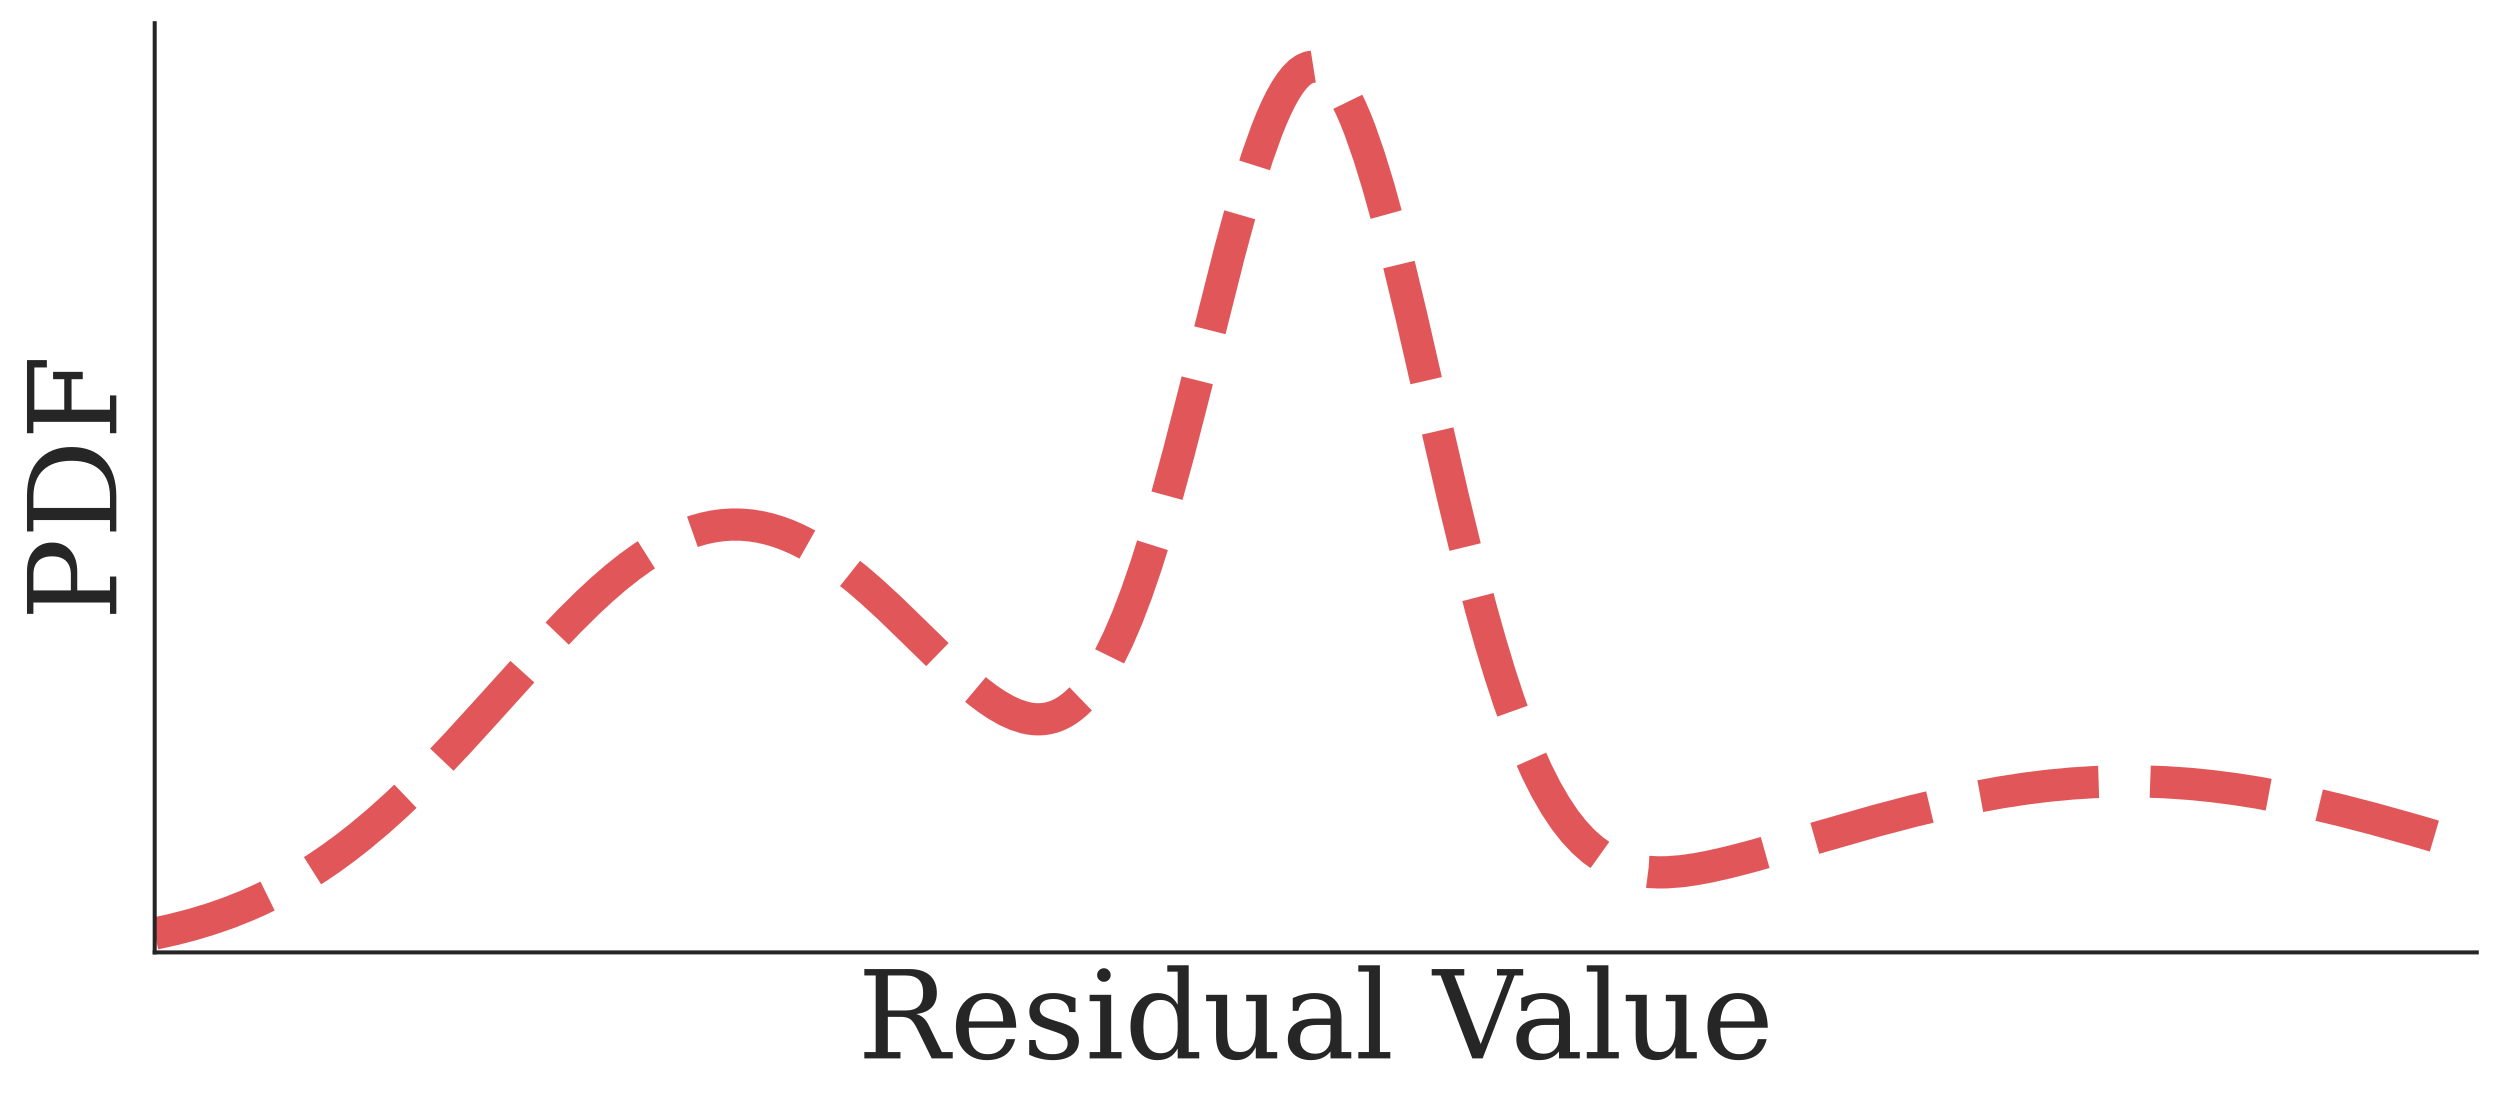
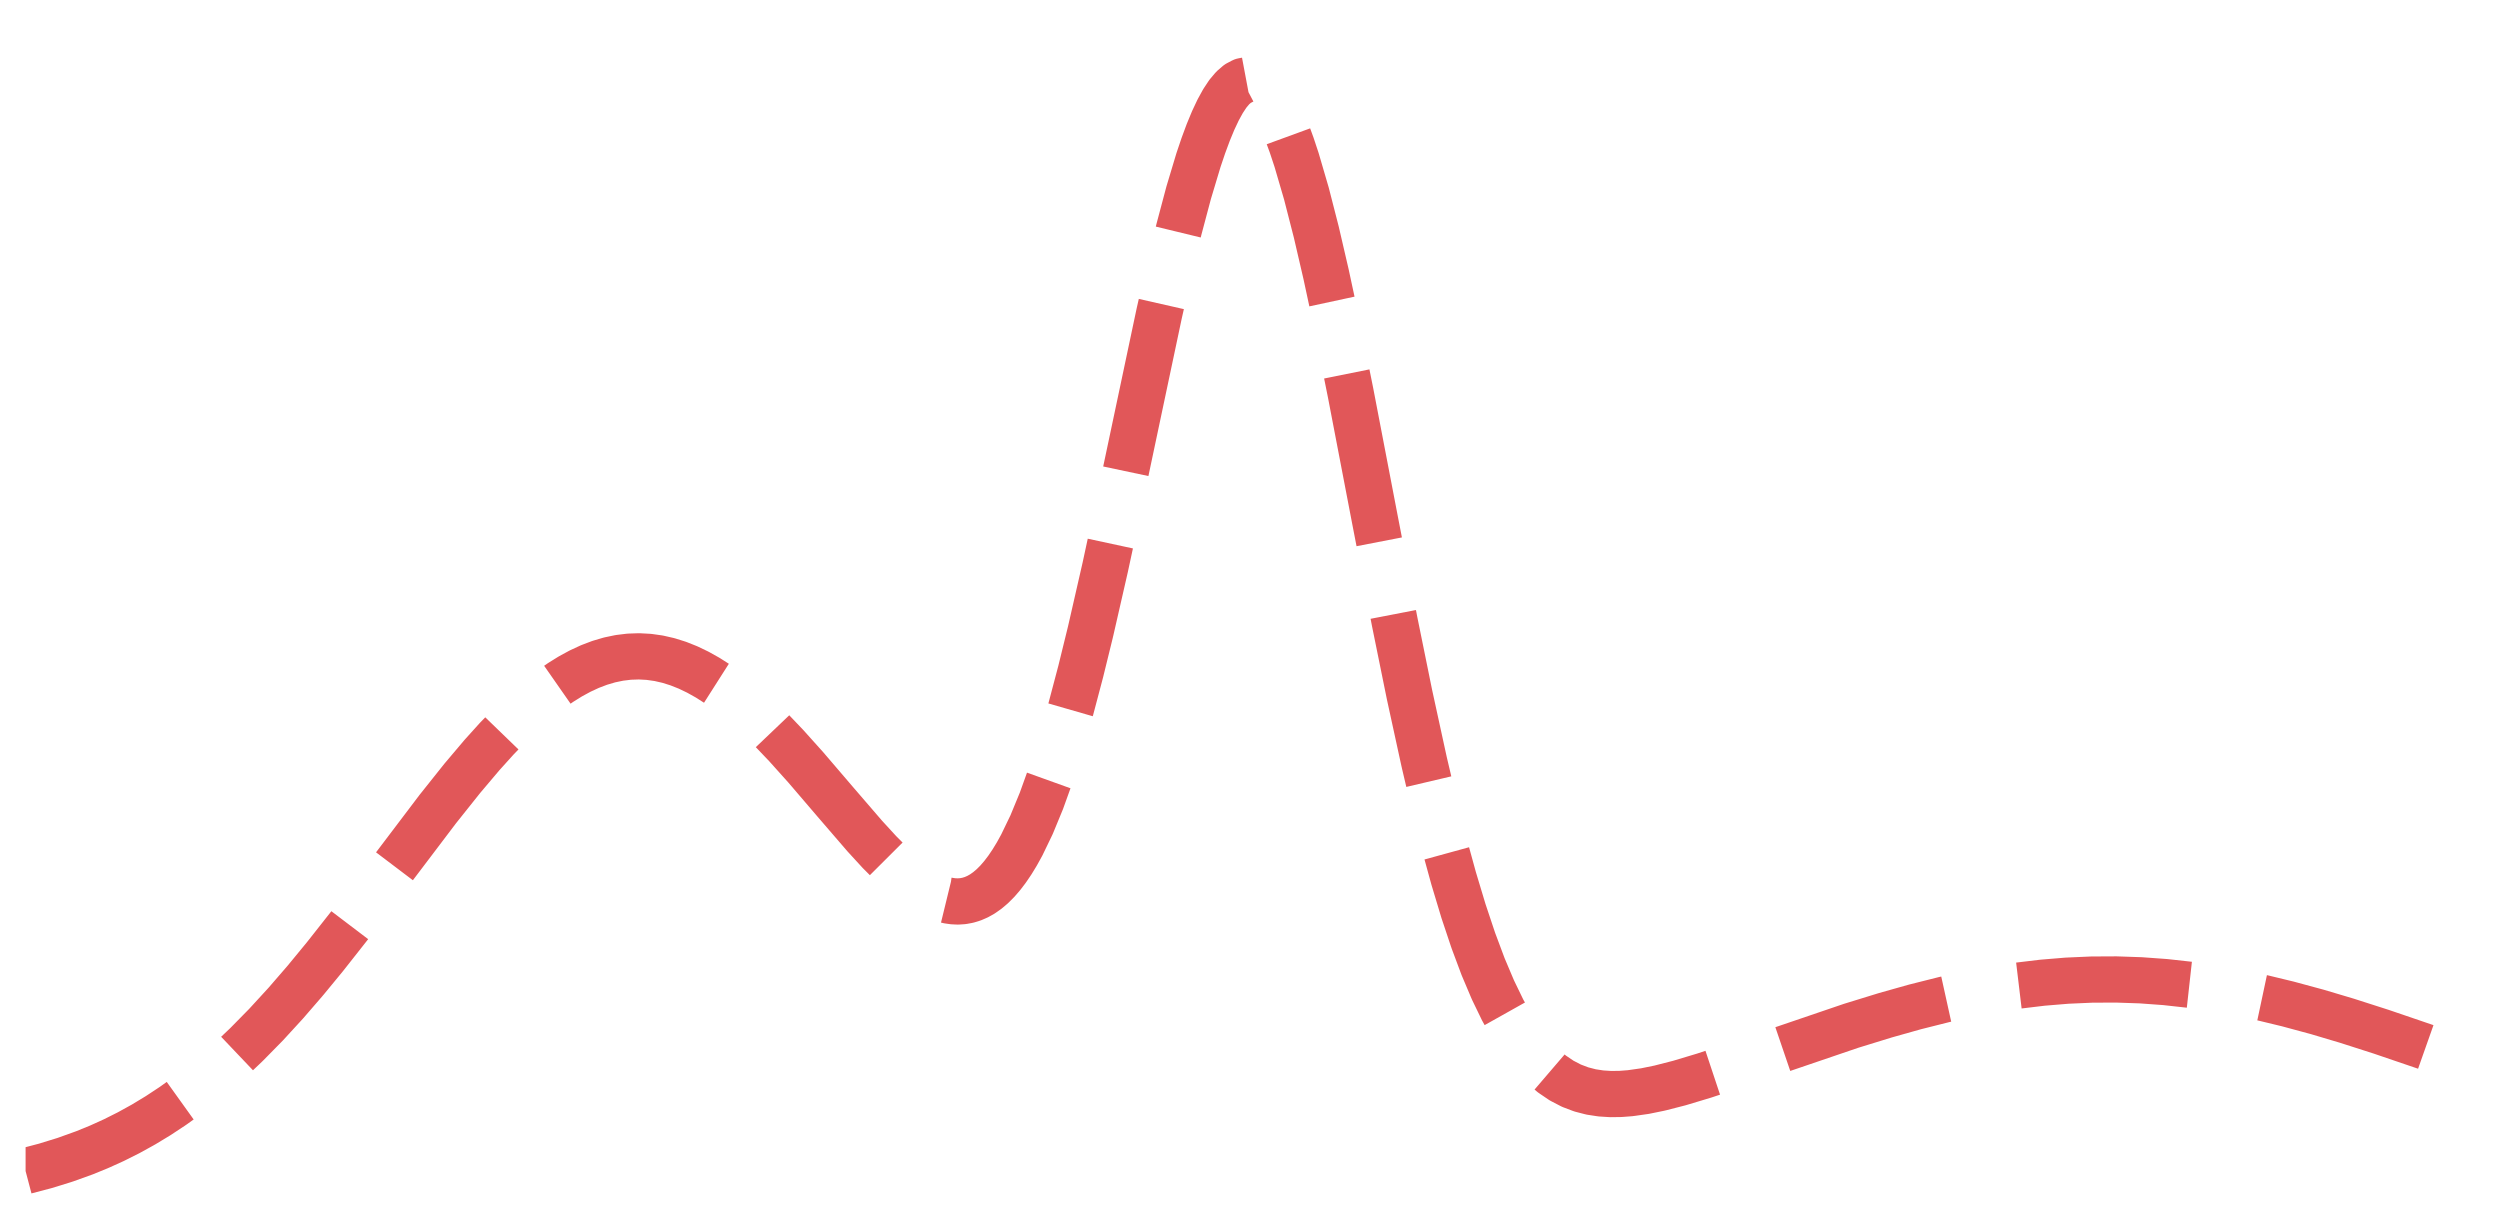
- <svg xmlns="http://www.w3.org/2000/svg" xmlns:xlink="http://www.w3.org/1999/xlink" width="775.353pt" height="343.353pt" viewBox="0 0 775.353 343.353" version="1.1">
+ <svg xmlns="http://www.w3.org/2000/svg" width="703.296pt" height="343.296pt" viewBox="0 0 703.296 343.296" version="1.1">
  <defs>
    <style type="text/css">*{stroke-linejoin: round; stroke-linecap: butt}</style>
  </defs>
  <g id="figure_1">
    <g id="patch_1">
-       <path d="M 0 343.353  L 775.353 343.353  L 775.353 0  L 0 0  L 0 343.353  z " style="fill: none" />
+       <path d="M 0 343.296  L 703.296 343.296  L 703.296 0  L 0 0  L 0 343.296  z " style="fill: none" />
    </g>
    <g id="axes_1">
      <g id="patch_2">
-         <path d="M 47.977 295.376  L 768.153 295.376  L 768.153 7.2  L 47.977 7.2  L 47.977 295.376  z " style="fill: none" />
+         <path d="M 7.2 336.096  L 696.096 336.096  L 696.096 7.2  L 7.2 7.2  L 7.2 336.096  z " style="fill: none" />
      </g>
-       <g id="matplotlib.axis_1">
-         <g id="text_1">
-           <g style="fill: #262626" transform="translate(265.9657 328.2501) scale(0.38 -0.38)">
-             <defs>
-               <path id="DejaVuSerif-52" d="M 3066 2316  Q 3284 2256 3442 2114  Q 3600 1972 3725 1716  L 4403 331  L 4972 331  L 4972 0  L 3872 0  L 3144 1484  Q 2934 1916 2759 2042  Q 2584 2169 2278 2169  L 1581 2169  L 1581 331  L 2241 331  L 2241 0  L 353 0  L 353 331  L 947 331  L 947 4331  L 353 4331  L 353 4666  L 2719 4666  Q 3400 4666 3770 4341  Q 4141 4016 4141 3419  Q 4141 2938 3870 2661  Q 3600 2384 3066 2316  z M 1581 2503  L 2503 2503  Q 2975 2503 3200 2726  Q 3425 2950 3425 3419  Q 3425 3888 3200 4109  Q 2975 4331 2503 4331  L 1581 4331  L 1581 2503  z " transform="scale(0.015625)" />
-               <path id="DejaVuSerif-65" d="M 3469 1600  L 991 1600  L 991 1575  Q 991 903 1244 561  Q 1497 219 1991 219  Q 2369 219 2611 417  Q 2853 616 2950 1006  L 3413 1006  Q 3275 459 2904 184  Q 2534 -91 1931 -91  Q 1203 -91 761 389  Q 319 869 319 1663  Q 319 2450 753 2931  Q 1188 3413 1894 3413  Q 2647 3413 3050 2948  Q 3453 2484 3469 1600  z M 2791 1931  Q 2772 2513 2545 2808  Q 2319 3103 1894 3103  Q 1497 3103 1269 2806  Q 1041 2509 991 1931  L 2791 1931  z " transform="scale(0.015625)" />
-               <path id="DejaVuSerif-73" d="M 359 184  L 359 959  L 691 959  Q 703 588 923 403  Q 1144 219 1575 219  Q 1963 219 2166 364  Q 2369 509 2369 788  Q 2369 1006 2220 1140  Q 2072 1275 1594 1428  L 1178 1569  Q 750 1706 558 1912  Q 366 2119 366 2438  Q 366 2894 700 3153  Q 1034 3413 1625 3413  Q 1888 3413 2178 3344  Q 2469 3275 2778 3144  L 2778 2419  L 2447 2419  Q 2434 2741 2221 2922  Q 2009 3103 1644 3103  Q 1281 3103 1095 2975  Q 909 2847 909 2591  Q 909 2381 1050 2254  Q 1191 2128 1613 1997  L 2069 1856  Q 2541 1709 2748 1489  Q 2956 1269 2956 922  Q 2956 450 2595 179  Q 2234 -91 1600 -91  Q 1278 -91 972 -22  Q 666 47 359 184  z " transform="scale(0.015625)" />
-               <path id="DejaVuSerif-69" d="M 622 4353  Q 622 4497 726 4603  Q 831 4709 978 4709  Q 1122 4709 1226 4603  Q 1331 4497 1331 4353  Q 1331 4206 1228 4103  Q 1125 4000 978 4000  Q 831 4000 726 4103  Q 622 4206 622 4353  z M 1356 331  L 1900 331  L 1900 0  L 231 0  L 231 331  L 781 331  L 781 2988  L 231 2988  L 231 3322  L 1356 3322  L 1356 331  z " transform="scale(0.015625)" />
-               <path id="DejaVuSerif-64" d="M 3359 331  L 3909 331  L 3909 0  L 2784 0  L 2784 519  Q 2616 206 2355 57  Q 2094 -91 1709 -91  Q 1097 -91 708 395  Q 319 881 319 1663  Q 319 2444 706 2928  Q 1094 3413 1709 3413  Q 2094 3413 2355 3264  Q 2616 3116 2784 2803  L 2784 4531  L 2241 4531  L 2241 4863  L 3359 4863  L 3359 331  z M 2784 1497  L 2784 1825  Q 2784 2422 2554 2737  Q 2325 3053 1888 3053  Q 1444 3053 1217 2703  Q 991 2353 991 1663  Q 991 975 1217 622  Q 1444 269 1888 269  Q 2325 269 2554 583  Q 2784 897 2784 1497  z " transform="scale(0.015625)" />
-               <path id="DejaVuSerif-75" d="M 2266 3322  L 3341 3322  L 3341 331  L 3884 331  L 3884 0  L 2766 0  L 2766 588  Q 2606 256 2353 82  Q 2100 -91 1766 -91  Q 1213 -91 952 223  Q 691 538 691 1209  L 691 2988  L 172 2988  L 172 3322  L 1269 3322  L 1269 1388  Q 1269 781 1417 556  Q 1566 331 1947 331  Q 2347 331 2556 625  Q 2766 919 2766 1478  L 2766 2988  L 2266 2988  L 2266 3322  z " transform="scale(0.015625)" />
-               <path id="DejaVuSerif-61" d="M 2547 1044  L 2547 1747  L 1806 1747  Q 1378 1747 1168 1562  Q 959 1378 959 997  Q 959 650 1171 447  Q 1384 244 1747 244  Q 2106 244 2326 466  Q 2547 688 2547 1044  z M 3122 2075  L 3122 331  L 3634 331  L 3634 0  L 2547 0  L 2547 359  Q 2356 128 2106 18  Q 1856 -91 1522 -91  Q 969 -91 644 203  Q 319 497 319 997  Q 319 1513 691 1797  Q 1063 2081 1741 2081  L 2547 2081  L 2547 2309  Q 2547 2688 2317 2895  Q 2088 3103 1672 3103  Q 1328 3103 1125 2947  Q 922 2791 872 2484  L 575 2484  L 575 3156  Q 875 3284 1158 3348  Q 1441 3413 1709 3413  Q 2400 3413 2761 3070  Q 3122 2728 3122 2075  z " transform="scale(0.015625)" />
-               <path id="DejaVuSerif-6c" d="M 1313 331  L 1856 331  L 1856 0  L 184 0  L 184 331  L 738 331  L 738 4531  L 184 4531  L 184 4863  L 1313 4863  L 1313 331  z " transform="scale(0.015625)" />
-               <path id="DejaVuSerif-20" transform="scale(0.015625)" />
-               <path id="DejaVuSerif-56" d="M 1119 4331  L 2497 750  L 3872 4331  L 3347 4331  L 3347 4666  L 4716 4666  L 4716 4331  L 4263 4331  L 2597 0  L 2059 0  L 403 4331  L -63 4331  L -63 4666  L 1638 4666  L 1638 4331  L 1119 4331  z " transform="scale(0.015625)" />
-             </defs>
-             <use xlink:href="#DejaVuSerif-52" />
-             <use xlink:href="#DejaVuSerif-65" x="75.293" />
-             <use xlink:href="#DejaVuSerif-73" x="134.473" />
-             <use xlink:href="#DejaVuSerif-69" x="185.791" />
-             <use xlink:href="#DejaVuSerif-64" x="217.773" />
-             <use xlink:href="#DejaVuSerif-75" x="281.787" />
-             <use xlink:href="#DejaVuSerif-61" x="346.191" />
-             <use xlink:href="#DejaVuSerif-6c" x="405.811" />
-             <use xlink:href="#DejaVuSerif-20" x="437.793" />
-             <use xlink:href="#DejaVuSerif-56" x="469.58" />
-             <use xlink:href="#DejaVuSerif-61" x="532.672" />
-             <use xlink:href="#DejaVuSerif-6c" x="592.291" />
-             <use xlink:href="#DejaVuSerif-75" x="624.273" />
-             <use xlink:href="#DejaVuSerif-65" x="688.678" />
-           </g>
-         </g>
-       </g>
-       <g id="matplotlib.axis_2">
-         <g id="text_2">
-           <g style="fill: #262626" transform="translate(36.07406 192.4883) rotate(-90) scale(0.38 -0.38)">
-             <defs>
-               <path id="DejaVuSerif-50" d="M 1581 2375  L 2406 2375  Q 2872 2375 3115 2626  Q 3359 2878 3359 3353  Q 3359 3831 3115 4081  Q 2872 4331 2406 4331  L 1581 4331  L 1581 2375  z M 353 0  L 353 331  L 947 331  L 947 4331  L 353 4331  L 353 4666  L 2559 4666  Q 3259 4666 3668 4311  Q 4078 3956 4078 3353  Q 4078 2753 3668 2397  Q 3259 2041 2559 2041  L 1581 2041  L 1581 331  L 2303 331  L 2303 0  L 353 0  z " transform="scale(0.015625)" />
-               <path id="DejaVuSerif-44" d="M 1581 331  L 2163 331  Q 3072 331 3558 850  Q 4044 1369 4044 2338  Q 4044 3306 3559 3818  Q 3075 4331 2163 4331  L 1581 4331  L 1581 331  z M 353 0  L 353 331  L 947 331  L 947 4331  L 353 4331  L 353 4666  L 2209 4666  Q 3416 4666 4089 4050  Q 4763 3434 4763 2338  Q 4763 1238 4088 619  Q 3413 0 2209 0  L 353 0  z " transform="scale(0.015625)" />
-               <path id="DejaVuSerif-46" d="M 353 0  L 353 331  L 947 331  L 947 4331  L 353 4331  L 353 4666  L 4172 4666  L 4172 3628  L 3788 3628  L 3788 4281  L 1581 4281  L 1581 2719  L 3175 2719  L 3175 3303  L 3559 3303  L 3559 1753  L 3175 1753  L 3175 2338  L 1581 2338  L 1581 331  L 2328 331  L 2328 0  L 353 0  z " transform="scale(0.015625)" />
-             </defs>
-             <use xlink:href="#DejaVuSerif-50" />
-             <use xlink:href="#DejaVuSerif-44" x="67.285" />
-             <use xlink:href="#DejaVuSerif-46" x="147.461" />
-           </g>
-         </g>
-       </g>
+       <g id="matplotlib.axis_1" />
+       <g id="matplotlib.axis_2" />
      <g id="line2d_1">
-         <path d="M 47.977 289.546  L 53.75 288.275  L 59.523 286.783  L 65.296 285.044  L 71.069 283.032  L 76.842 280.723  L 81.171 278.782  L 85.501 276.651  L 89.831 274.323  L 94.161 271.792  L 98.49 269.051  L 102.82 266.098  L 107.15 262.931  L 111.479 259.551  L 117.252 254.72  L 123.025 249.533  L 128.798 244.015  L 134.571 238.201  L 141.787 230.588  L 150.447 221.094  L 170.652 198.762  L 176.425 192.721  L 182.198 187.001  L 186.528 182.978  L 190.857 179.226  L 195.187 175.782  L 199.517 172.68  L 203.847 169.951  L 206.733 168.354  L 209.62 166.942  L 212.506 165.723  L 215.393 164.703  L 218.279 163.886  L 221.165 163.275  L 224.052 162.875  L 226.938 162.687  L 229.825 162.711  L 232.711 162.948  L 235.598 163.396  L 238.484 164.053  L 241.371 164.915  L 244.257 165.979  L 247.144 167.238  L 250.03 168.687  L 252.917 170.317  L 257.246 173.086  L 261.576 176.212  L 265.906 179.658  L 270.236 183.381  L 276.009 188.692  L 283.225 195.695  L 294.771 206.967  L 299.1 210.925  L 303.43 214.564  L 306.317 216.749  L 309.203 218.69  L 312.09 220.341  L 314.976 221.653  L 317.862 222.572  L 319.306 222.868  L 320.749 223.045  L 322.192 223.095  L 323.635 223.013  L 325.079 222.791  L 326.522 222.421  L 327.965 221.897  L 329.408 221.211  L 330.852 220.358  L 332.295 219.33  L 333.738 218.121  L 335.181 216.725  L 336.625 215.137  L 338.068 213.351  L 339.511 211.363  L 340.954 209.169  L 343.841 204.151  L 346.727 198.279  L 349.614 191.551  L 352.5 183.978  L 355.387 175.59  L 358.273 166.438  L 361.16 156.59  L 365.489 140.716  L 369.819 123.873  L 381.365 78.134  L 384.251 67.475  L 387.138 57.504  L 390.024 48.405  L 392.911 40.353  L 394.354 36.771  L 395.797 33.51  L 397.241 30.586  L 398.684 28.015  L 400.127 25.81  L 401.57 23.984  L 403.014 22.547  L 404.457 21.508  L 405.9 20.872  L 407.343 20.645  L 408.786 20.828  L 410.23 21.423  L 411.673 22.426  L 413.116 23.835  L 414.559 25.644  L 416.003 27.845  L 417.446 30.428  L 418.889 33.382  L 420.332 36.694  L 421.776 40.349  L 424.662 48.622  L 427.549 58.055  L 430.435 68.484  L 433.322 79.733  L 437.651 97.743  L 444.867 129.252  L 450.64 154.25  L 454.97 172.1  L 459.3 188.747  L 462.186 199.034  L 465.073 208.602  L 467.959 217.412  L 470.846 225.443  L 473.732 232.69  L 476.619 239.162  L 479.505 244.881  L 482.392 249.879  L 485.278 254.196  L 488.165 257.876  L 491.051 260.97  L 493.938 263.527  L 496.824 265.6  L 499.711 267.241  L 502.597 268.497  L 505.483 269.416  L 508.37 270.041  L 511.256 270.412  L 514.143 270.566  L 517.029 270.535  L 521.359 270.205  L 525.689 269.604  L 530.019 268.801  L 535.791 267.503  L 543.008 265.642  L 554.554 262.382  L 581.975 254.519  L 593.521 251.488  L 603.624 249.087  L 612.283 247.26  L 620.943 245.681  L 628.159 244.575  L 635.375 243.677  L 642.591 242.996  L 649.807 242.543  L 657.024 242.323  L 664.24 242.34  L 671.456 242.593  L 678.672 243.078  L 685.888 243.789  L 693.104 244.718  L 700.321 245.851  L 708.98 247.461  L 717.64 249.315  L 726.299 251.381  L 736.402 254.012  L 749.391 257.652  L 768.153 263.185  L 768.153 263.185  " clip-path="url(#p02784212d2)" style="fill: none; stroke-dasharray: 37,16; stroke-dashoffset: 0; stroke: #e15759; stroke-width: 10" />
-       </g>
-       <g id="patch_3">
-         <path d="M 47.977 295.376  L 47.977 7.2  " style="fill: none; stroke: #262626; stroke-width: 1.25; stroke-linejoin: miter; stroke-linecap: square" />
-       </g>
-       <g id="patch_4">
-         <path d="M 47.977 295.376  L 768.153 295.376  " style="fill: none; stroke: #262626; stroke-width: 1.25; stroke-linejoin: miter; stroke-linecap: square" />
+         <path d="M 7.2 329.442  L 12.722 327.992  L 18.244 326.289  L 23.767 324.304  L 27.908 322.612  L 32.05 320.734  L 36.192 318.657  L 40.333 316.371  L 44.475 313.865  L 48.617 311.132  L 52.758 308.163  L 56.9 304.955  L 61.042 301.503  L 65.183 297.807  L 69.325 293.87  L 74.847 288.252  L 80.369 282.234  L 85.892 275.848  L 91.414 269.136  L 98.317 260.373  L 107.98 247.649  L 123.166 227.598  L 130.069 218.936  L 135.591 212.408  L 139.733 207.816  L 143.875 203.534  L 148.016 199.603  L 152.158 196.063  L 154.919 193.937  L 157.68 192.011  L 160.441 190.293  L 163.203 188.791  L 165.964 187.512  L 168.725 186.463  L 171.486 185.648  L 174.247 185.071  L 177.008 184.735  L 179.769 184.641  L 182.53 184.79  L 185.291 185.181  L 188.052 185.812  L 190.814 186.68  L 193.575 187.779  L 196.336 189.106  L 199.097 190.652  L 201.858 192.411  L 204.619 194.372  L 208.761 197.672  L 212.902 201.366  L 217.044 205.41  L 221.186 209.753  L 226.708 215.907  L 234.991 225.585  L 243.275 235.195  L 247.416 239.712  L 251.558 243.865  L 254.319 246.358  L 257.08 248.574  L 259.841 250.459  L 262.602 251.956  L 265.363 253.005  L 266.744 253.342  L 268.125 253.544  L 269.505 253.602  L 270.886 253.508  L 272.266 253.254  L 273.647 252.832  L 275.027 252.234  L 276.408 251.452  L 277.788 250.478  L 279.169 249.304  L 280.55 247.924  L 281.93 246.331  L 283.311 244.518  L 284.691 242.48  L 286.072 240.212  L 287.452 237.708  L 290.213 231.981  L 292.974 225.279  L 295.736 217.6  L 298.497 208.957  L 301.258 199.384  L 304.019 188.939  L 306.78 177.7  L 310.922 159.583  L 315.063 140.359  L 326.108 88.158  L 328.869 75.992  L 331.63 64.612  L 334.391 54.227  L 337.152 45.038  L 338.533 40.95  L 339.913 37.227  L 341.294 33.89  L 342.674 30.956  L 344.055 28.44  L 345.436 26.356  L 346.816 24.716  L 348.197 23.53  L 349.577 22.804  L 350.958 22.545  L 352.338 22.754  L 353.719 23.432  L 355.099 24.578  L 356.48 26.186  L 357.86 28.25  L 359.241 30.762  L 360.622 33.71  L 362.002 37.082  L 363.383 40.862  L 364.763 45.034  L 367.524 54.475  L 370.285 65.241  L 373.047 77.143  L 375.808 89.983  L 379.949 110.537  L 386.852 146.498  L 392.374 175.029  L 396.516 195.401  L 400.658 214.4  L 403.419 226.141  L 406.18 237.061  L 408.941 247.116  L 411.702 256.281  L 414.463 264.552  L 417.224 271.939  L 419.985 278.466  L 422.746 284.171  L 425.508 289.097  L 428.269 293.298  L 431.03 296.828  L 433.791 299.747  L 436.552 302.113  L 439.313 303.985  L 442.074 305.419  L 444.835 306.467  L 447.596 307.181  L 450.358 307.605  L 453.119 307.781  L 455.88 307.745  L 458.641 307.532  L 462.783 306.94  L 466.924 306.093  L 472.446 304.677  L 479.349 302.603  L 489.013 299.39  L 520.766 288.573  L 530.43 285.597  L 538.713 283.266  L 546.996 281.181  L 553.899 279.658  L 560.802 278.351  L 567.705 277.277  L 574.607 276.45  L 581.51 275.88  L 588.413 275.576  L 595.316 275.54  L 602.218 275.775  L 609.121 276.276  L 616.024 277.038  L 622.927 278.049  L 629.829 279.297  L 636.732 280.765  L 643.635 282.435  L 651.918 284.677  L 660.202 287.141  L 669.865 290.241  L 682.29 294.478  L 696.096 299.356  L 696.096 299.356  " clip-path="url(#pc489fb769f)" style="fill: none; stroke-dasharray: 48.1,20.8; stroke-dashoffset: 0; stroke: #e15759; stroke-width: 13" />
      </g>
      <g id="legend_1" />
    </g>
  </g>
  <defs>
-     <clipPath id="p02784212d2">
-       <rect x="47.977" y="7.2" width="720.176" height="288.176" />
+     <clipPath id="pc489fb769f">
+       <rect x="7.2" y="7.2" width="688.896" height="328.896" />
    </clipPath>
  </defs>
</svg>
